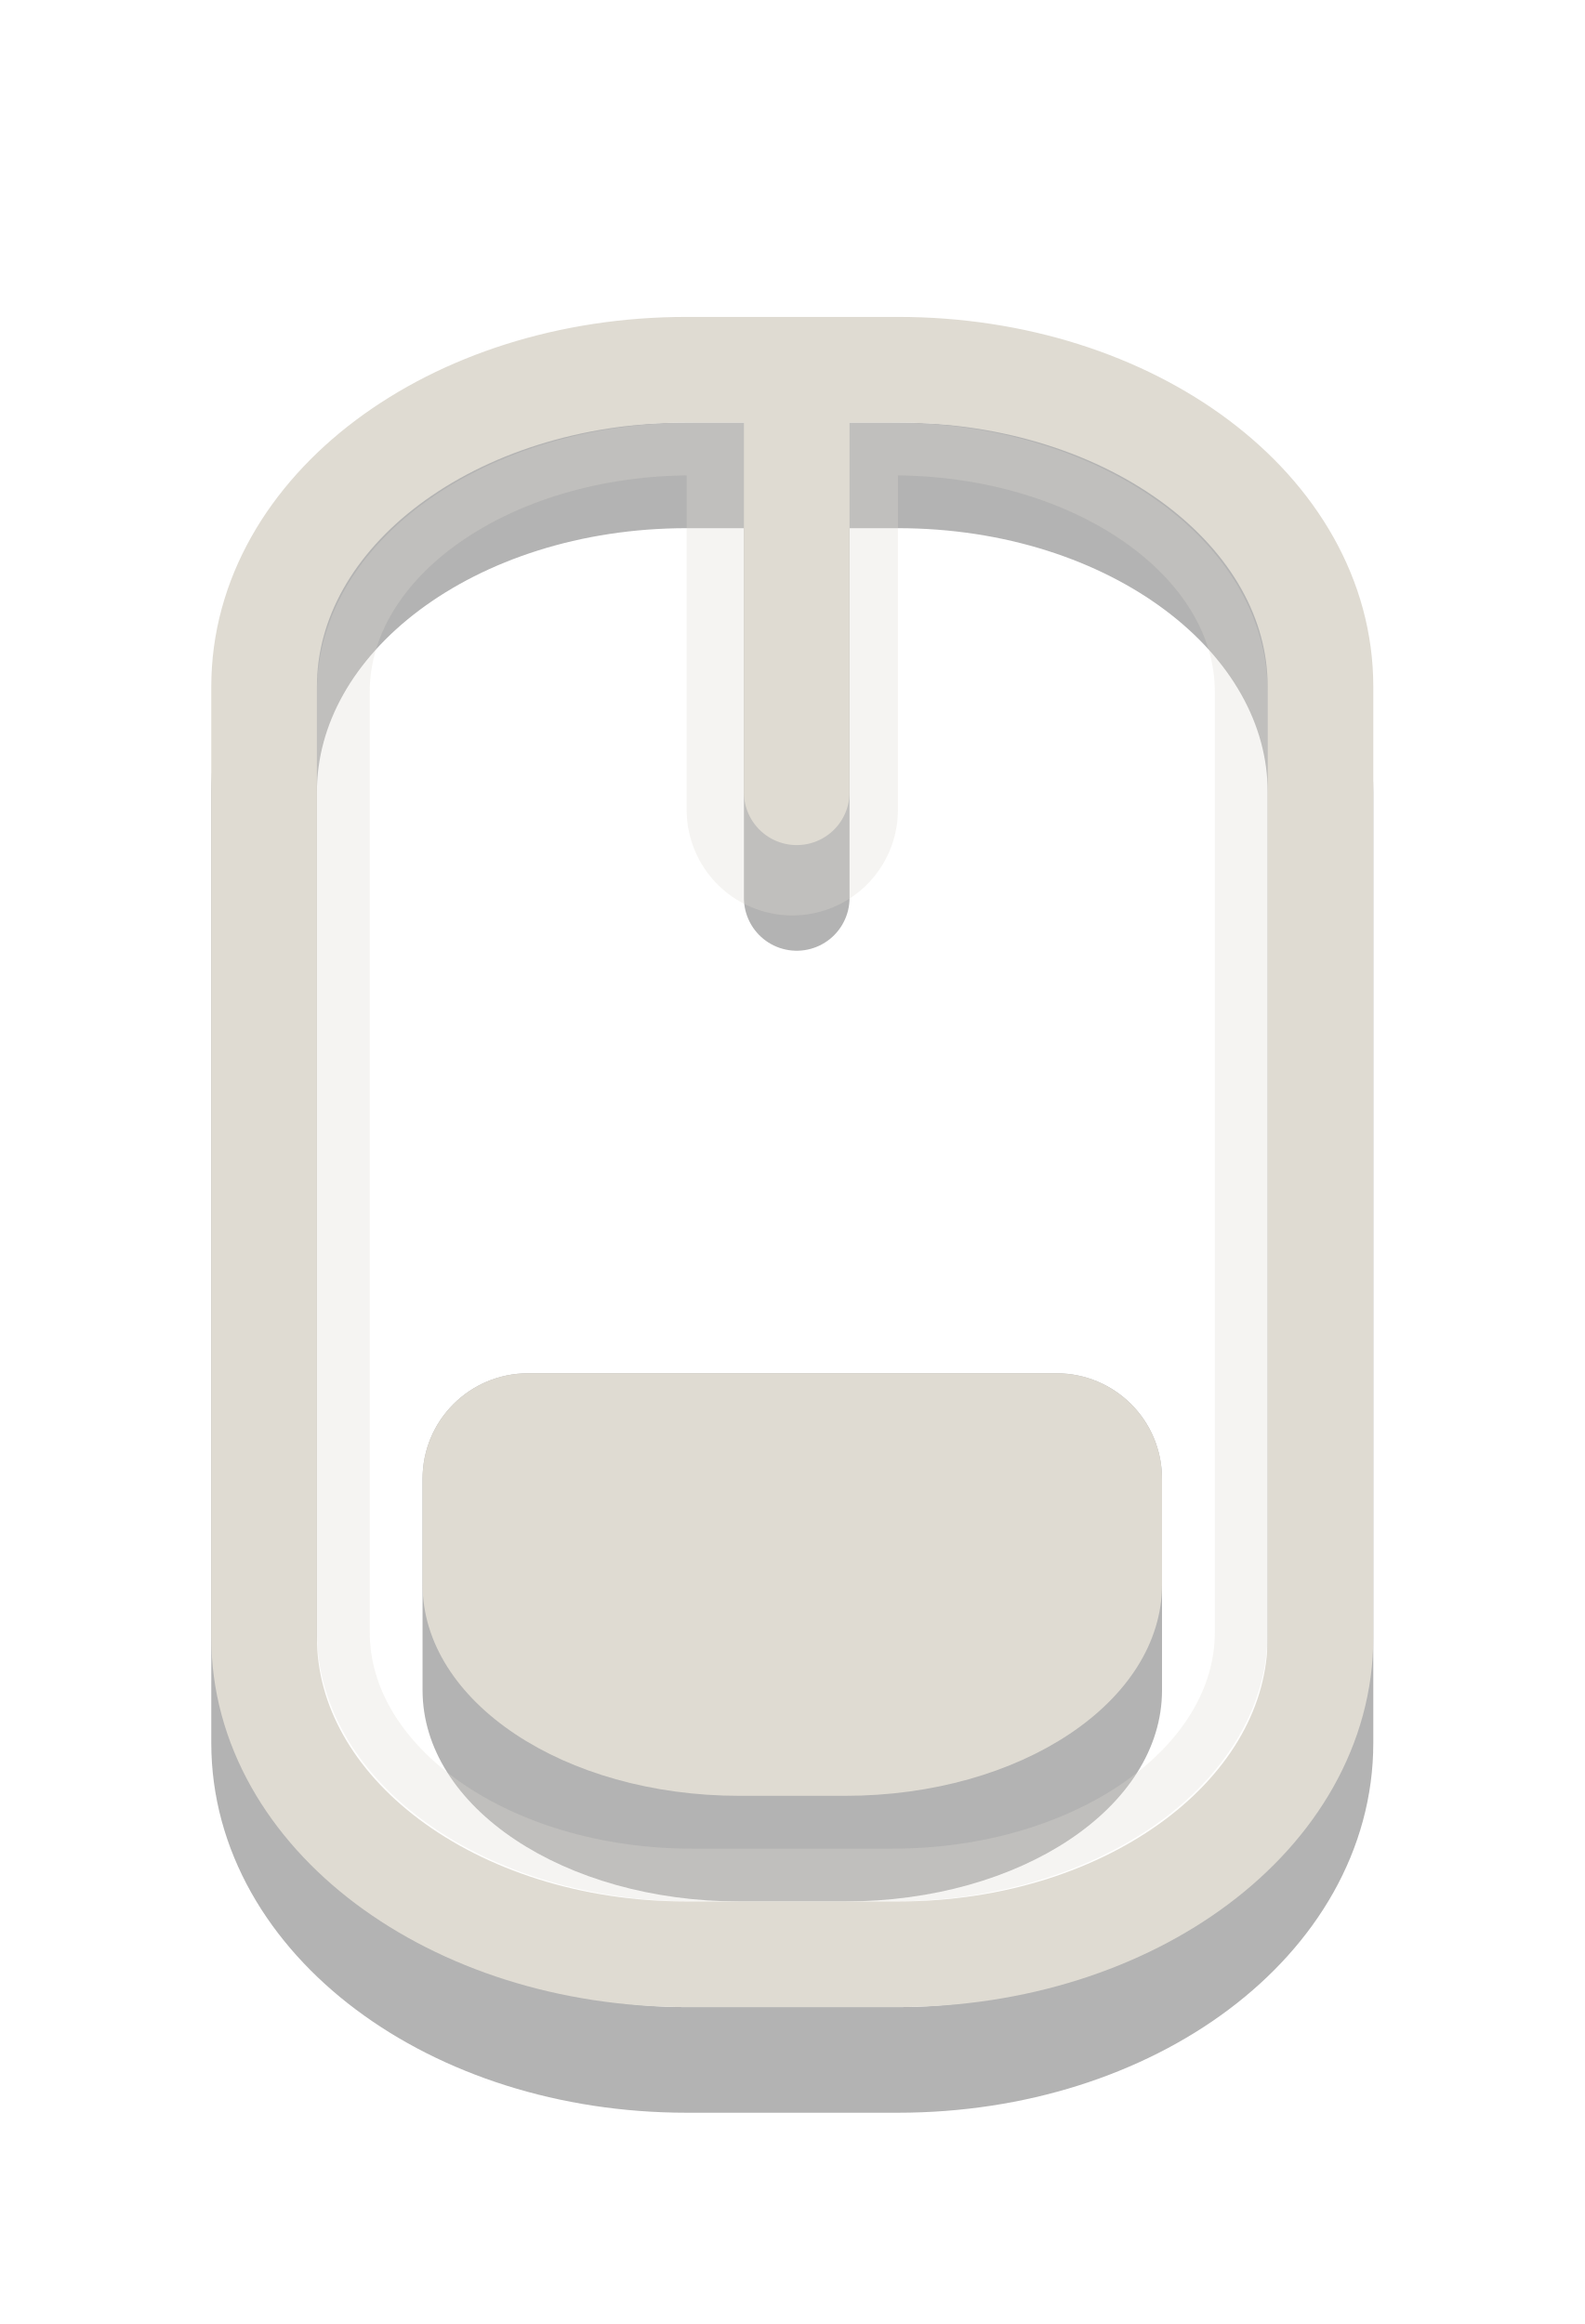
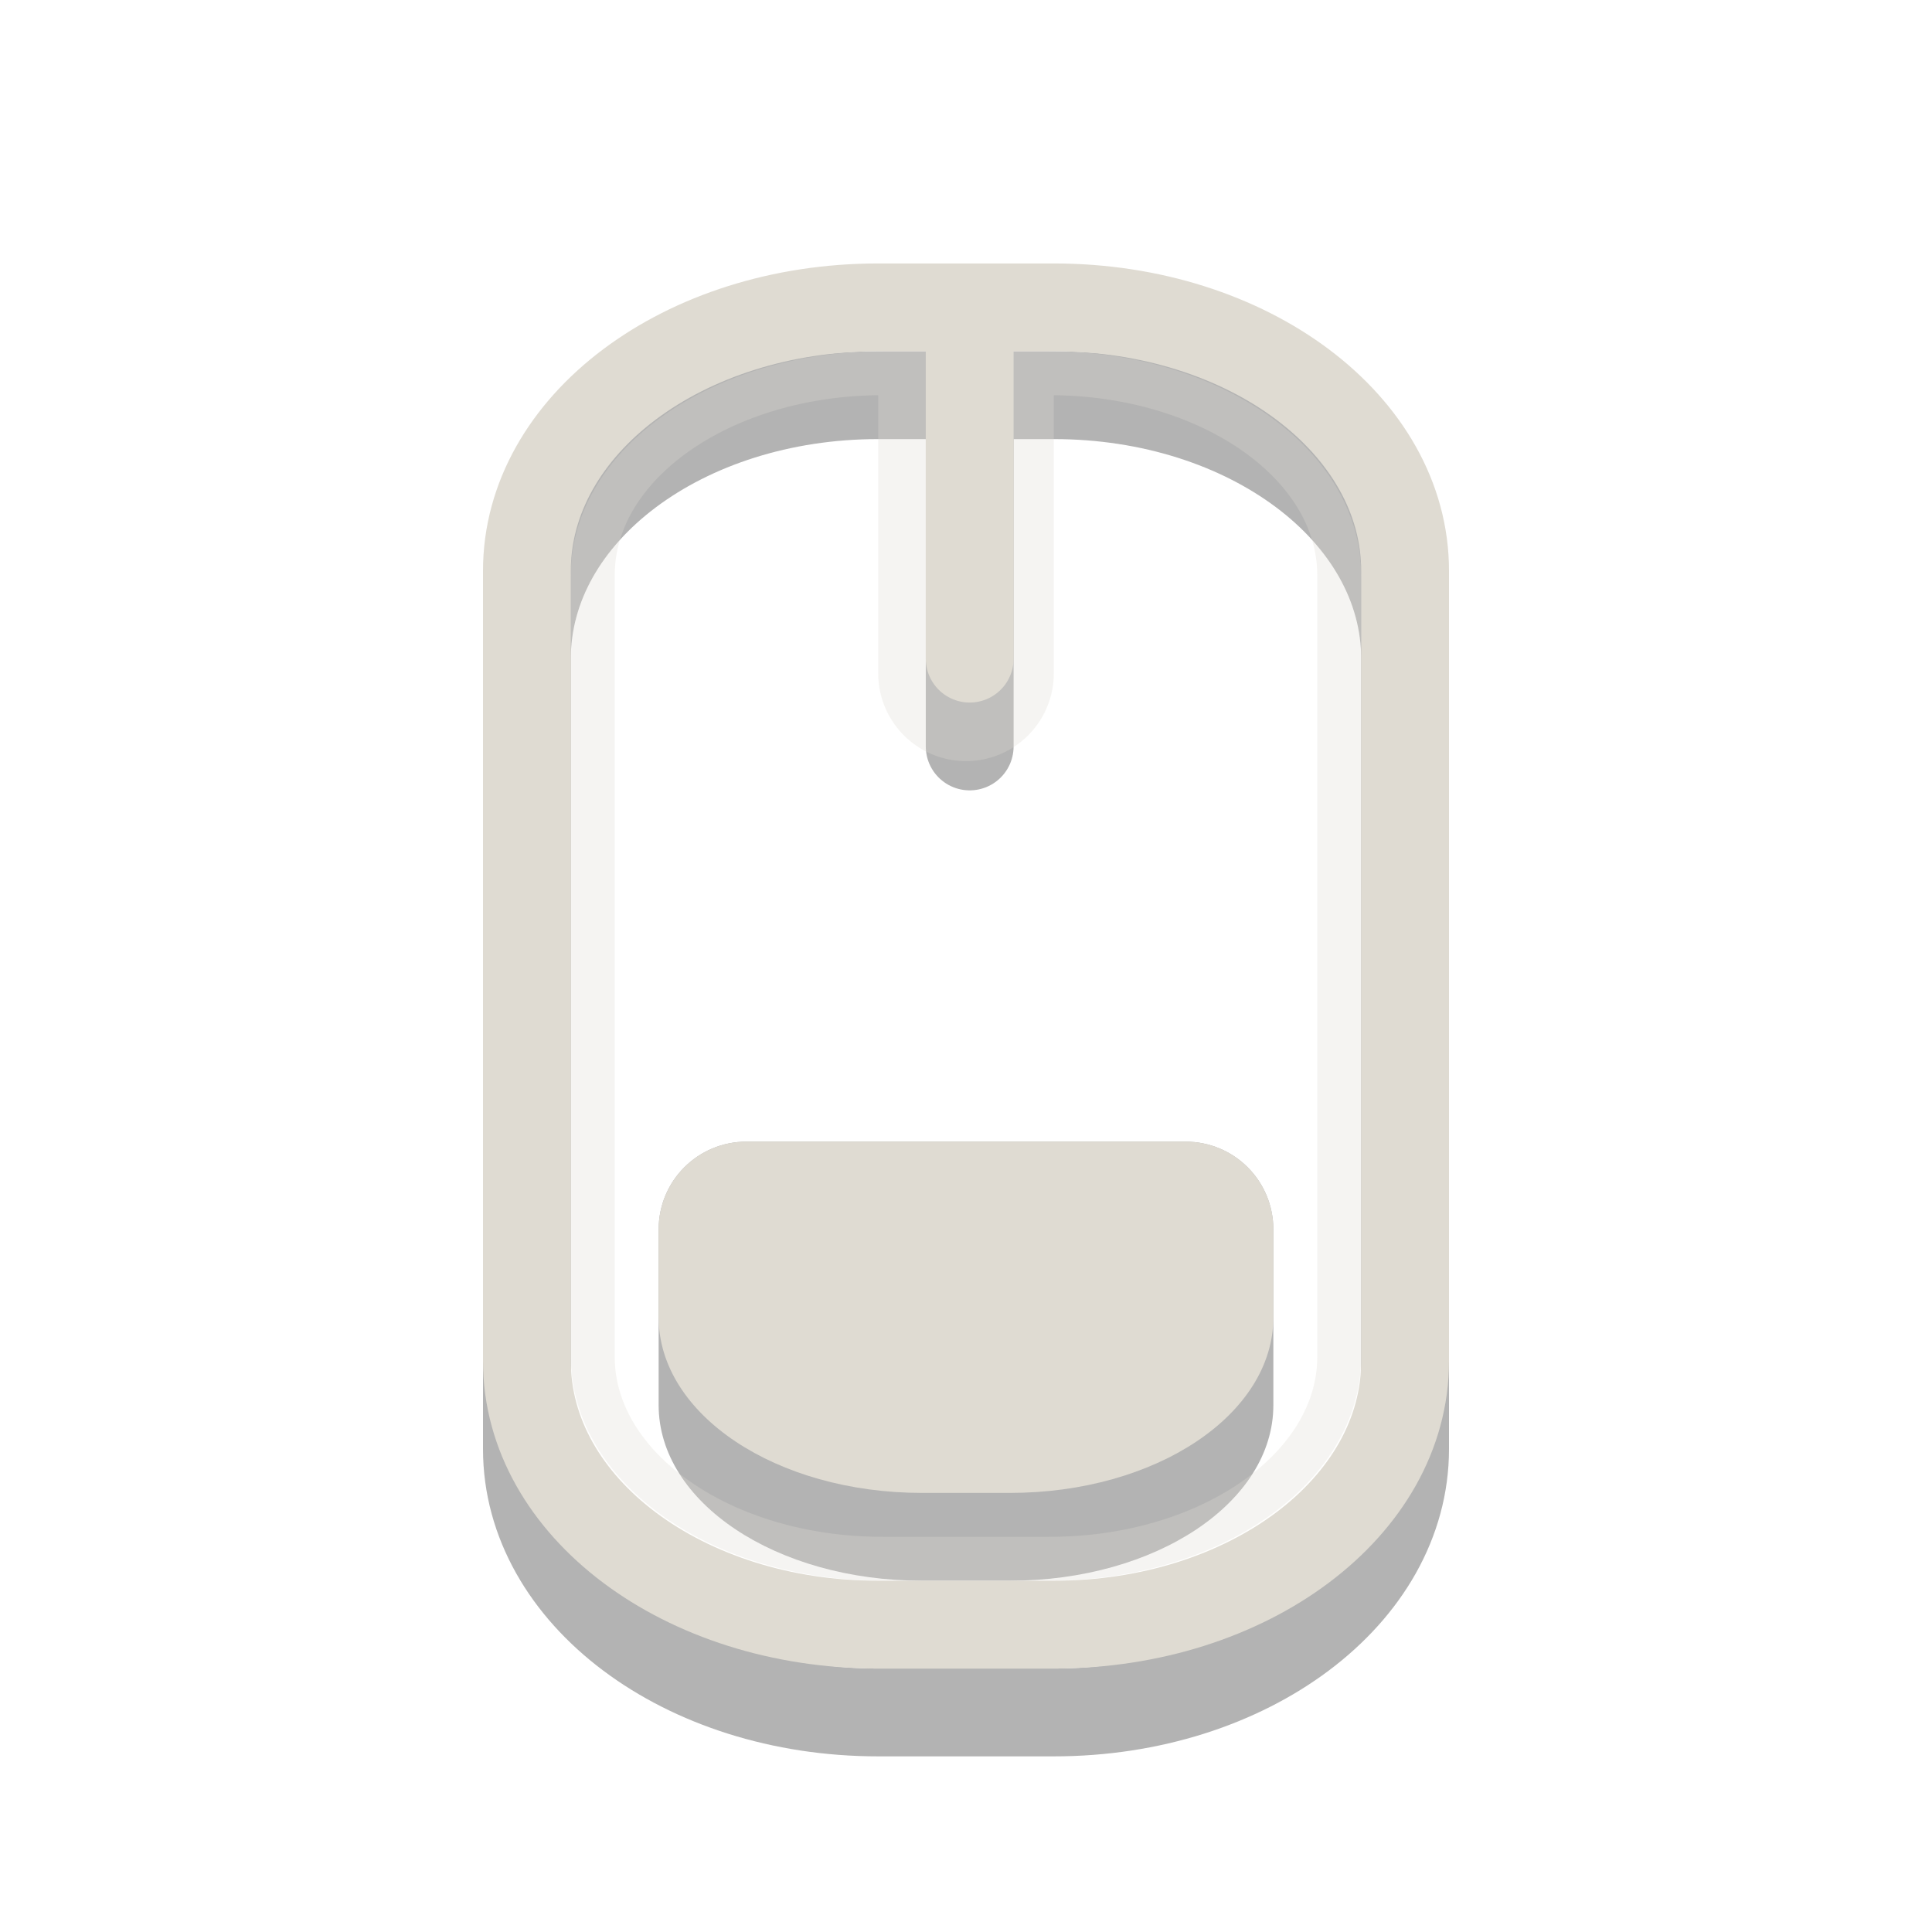
- <svg xmlns="http://www.w3.org/2000/svg" version="1.1" width="15" height="22" id="svg3856">
+ <svg xmlns="http://www.w3.org/2000/svg" id="svg3856" height="22" width="22" version="1.1">
  <defs id="defs3858" />
-   <g transform="translate(0,6)" id="layer1">
-     <path d="M 5,7 C 4.446,7 4,7.446 4,8 l 0,2 c 0,1.108 1.338,2 3,2 l 1,0 c 1.662,0 3,-0.892 3,-2 L 11,8 C 11,7.446 10.554,7 10,7 L 5,7 z" id="path3324-2" style="opacity:0.3;fill:#000000;fill-opacity:1;fill-rule:evenodd;stroke:none;stroke-width:1.7;marker:none;visibility:visible;display:inline;overflow:visible;enable-background:accumulate" />
-     <path d="m 6.5,-1.5 2,0 c 2.216,0 4,1.338 4,3 L 12.5,10.5 c 0,1.662 -1.784,3 -4,3 l -2,0 c -2.216,0 -4,-1.338 -4,-3 l 0,-9 c 0,-1.662 1.784,-3 4,-3 z m 1.042,10e-7 0,4" id="rect2406-4" style="opacity:0.3;fill:none;stroke:#000000;stroke-width:1;stroke-linecap:round;stroke-linejoin:miter;stroke-miterlimit:4;stroke-opacity:1;stroke-dasharray:none;stroke-dashoffset:0;marker:none;visibility:visible;display:inline;overflow:visible;enable-background:accumulate" />
-     <g transform="translate(-5,-7)" id="g3195" style="opacity:0.3;fill:none;stroke:#dfdbd2;stroke-opacity:1">
-       <path d="m 12.5,5.333 0,3.333" id="path3193" style="fill:none;stroke:#dfdbd2;stroke-width:2;stroke-linecap:round;stroke-linejoin:miter;stroke-miterlimit:4;stroke-opacity:1;stroke-dasharray:none;stroke-dashoffset:0;marker:none;visibility:visible;display:inline;overflow:visible;enable-background:accumulate" />
-       <rect width="13.5" height="8.5" rx="2.3" ry="3.3" x="-18.75" y="8.25" transform="matrix(0,-1,1,0,0,0)" id="rect3236" style="fill:none;stroke:#dfdbd2;stroke-width:0.5;stroke-linecap:round;stroke-linejoin:miter;stroke-miterlimit:4;stroke-opacity:1;stroke-dasharray:none;stroke-dashoffset:0;marker:none;visibility:visible;display:inline;overflow:visible;enable-background:accumulate" />
+   <g transform="translate(3.5)" id="g846">
+     <g transform="translate(0,6)" id="layer1">
+       <path d="M 5,7 C 4.446,7 4,7.446 4,8 v 2 c 0,1.108 1.338,2 3,2 h 1 c 1.662,0 3,-0.892 3,-2 V 8 C 11,7.446 10.554,7 10,7 Z" id="path3324-2" style="display:inline;overflow:visible;visibility:visible;opacity:0.3;fill:#000000;fill-opacity:1;fill-rule:evenodd;stroke:none;stroke-width:1.7;marker:none;enable-background:accumulate" />
+       <path d="m 6.5,-1.5 h 2 c 2.216,0 4,1.338 4,3 V 10.5 c 0,1.662 -1.784,3 -4,3 h -2 c -2.216,0 -4,-1.338 -4,-3 V 1.5 c 0,-1.662 1.784,-3 4,-3 z M 7.542,-1.5 v 4" id="rect2406-4" style="display:inline;overflow:visible;visibility:visible;opacity:0.3;fill:none;stroke:#000000;stroke-width:1;stroke-linecap:round;stroke-linejoin:miter;stroke-miterlimit:4;stroke-dasharray:none;stroke-dashoffset:0;stroke-opacity:1;marker:none;enable-background:accumulate" />
+       <g transform="translate(-5,-7)" id="g3195" style="opacity:0.3;fill:none;stroke:#dfdbd2;stroke-opacity:1">
+         <path d="M 12.5,5.333 V 8.667" id="path3193" style="display:inline;overflow:visible;visibility:visible;fill:none;stroke:#dfdbd2;stroke-width:2;stroke-linecap:round;stroke-linejoin:miter;stroke-miterlimit:4;stroke-dasharray:none;stroke-dashoffset:0;stroke-opacity:1;marker:none;enable-background:accumulate" />
+         <rect width="13.5" height="8.5" rx="2.3" ry="3.3" x="-18.75" y="8.25" transform="rotate(-90)" id="rect3236" style="display:inline;overflow:visible;visibility:visible;fill:none;stroke:#dfdbd2;stroke-width:0.5;stroke-linecap:round;stroke-linejoin:miter;stroke-miterlimit:4;stroke-dasharray:none;stroke-dashoffset:0;stroke-opacity:1;marker:none;enable-background:accumulate" />
+       </g>
+       <path d="m 6.5,-2.5 h 2 c 2.216,0 4,1.338 4,3 V 9.5 c 0,1.662 -1.784,3 -4,3 h -2 c -2.216,0 -4,-1.338 -4,-3 V 0.5 c 0,-1.662 1.784,-3 4,-3 z m 1.042,1e-6 v 4" id="rect2406" style="display:inline;overflow:visible;visibility:visible;fill:none;stroke:#dfdbd2;stroke-width:1;stroke-linecap:round;stroke-linejoin:miter;stroke-miterlimit:4;stroke-dasharray:none;stroke-dashoffset:0;stroke-opacity:1;marker:none;enable-background:accumulate" />
+       <path d="M 5,7 C 4.446,7 4,7.446 4,8 v 1 c 0,1.108 1.338,2 3,2 h 1 c 1.662,0 3,-0.892 3,-2 V 8 C 11,7.446 10.554,7 10,7 Z" id="path3324" style="display:inline;overflow:visible;visibility:visible;fill:#dfdbd2;fill-opacity:1;fill-rule:evenodd;stroke:none;stroke-width:1.7;marker:none;enable-background:accumulate" />
    </g>
-     <path d="m 6.5,-2.5 2,0 c 2.216,0 4,1.338 4,3 L 12.5,9.5 c 0,1.662 -1.784,3 -4,3 l -2,0 c -2.216,0 -4,-1.338 -4,-3 l 0,-9 c 0,-1.662 1.784,-3 4,-3 z m 1.042,1e-6 0,4" id="rect2406" style="fill:none;stroke:#dfdbd2;stroke-width:1;stroke-linecap:round;stroke-linejoin:miter;stroke-miterlimit:4;stroke-opacity:1;stroke-dasharray:none;stroke-dashoffset:0;marker:none;visibility:visible;display:inline;overflow:visible;enable-background:accumulate" />
-     <path d="M 5,7 C 4.446,7 4,7.446 4,8 l 0,1 c 0,1.108 1.338,2 3,2 l 1,0 c 1.662,0 3,-0.892 3,-2 L 11,8 C 11,7.446 10.554,7 10,7 z" id="path3324" style="fill:#dfdbd2;fill-opacity:1;fill-rule:evenodd;stroke:none;stroke-width:1.7;marker:none;visibility:visible;display:inline;overflow:visible;enable-background:accumulate" />
  </g>
</svg>
